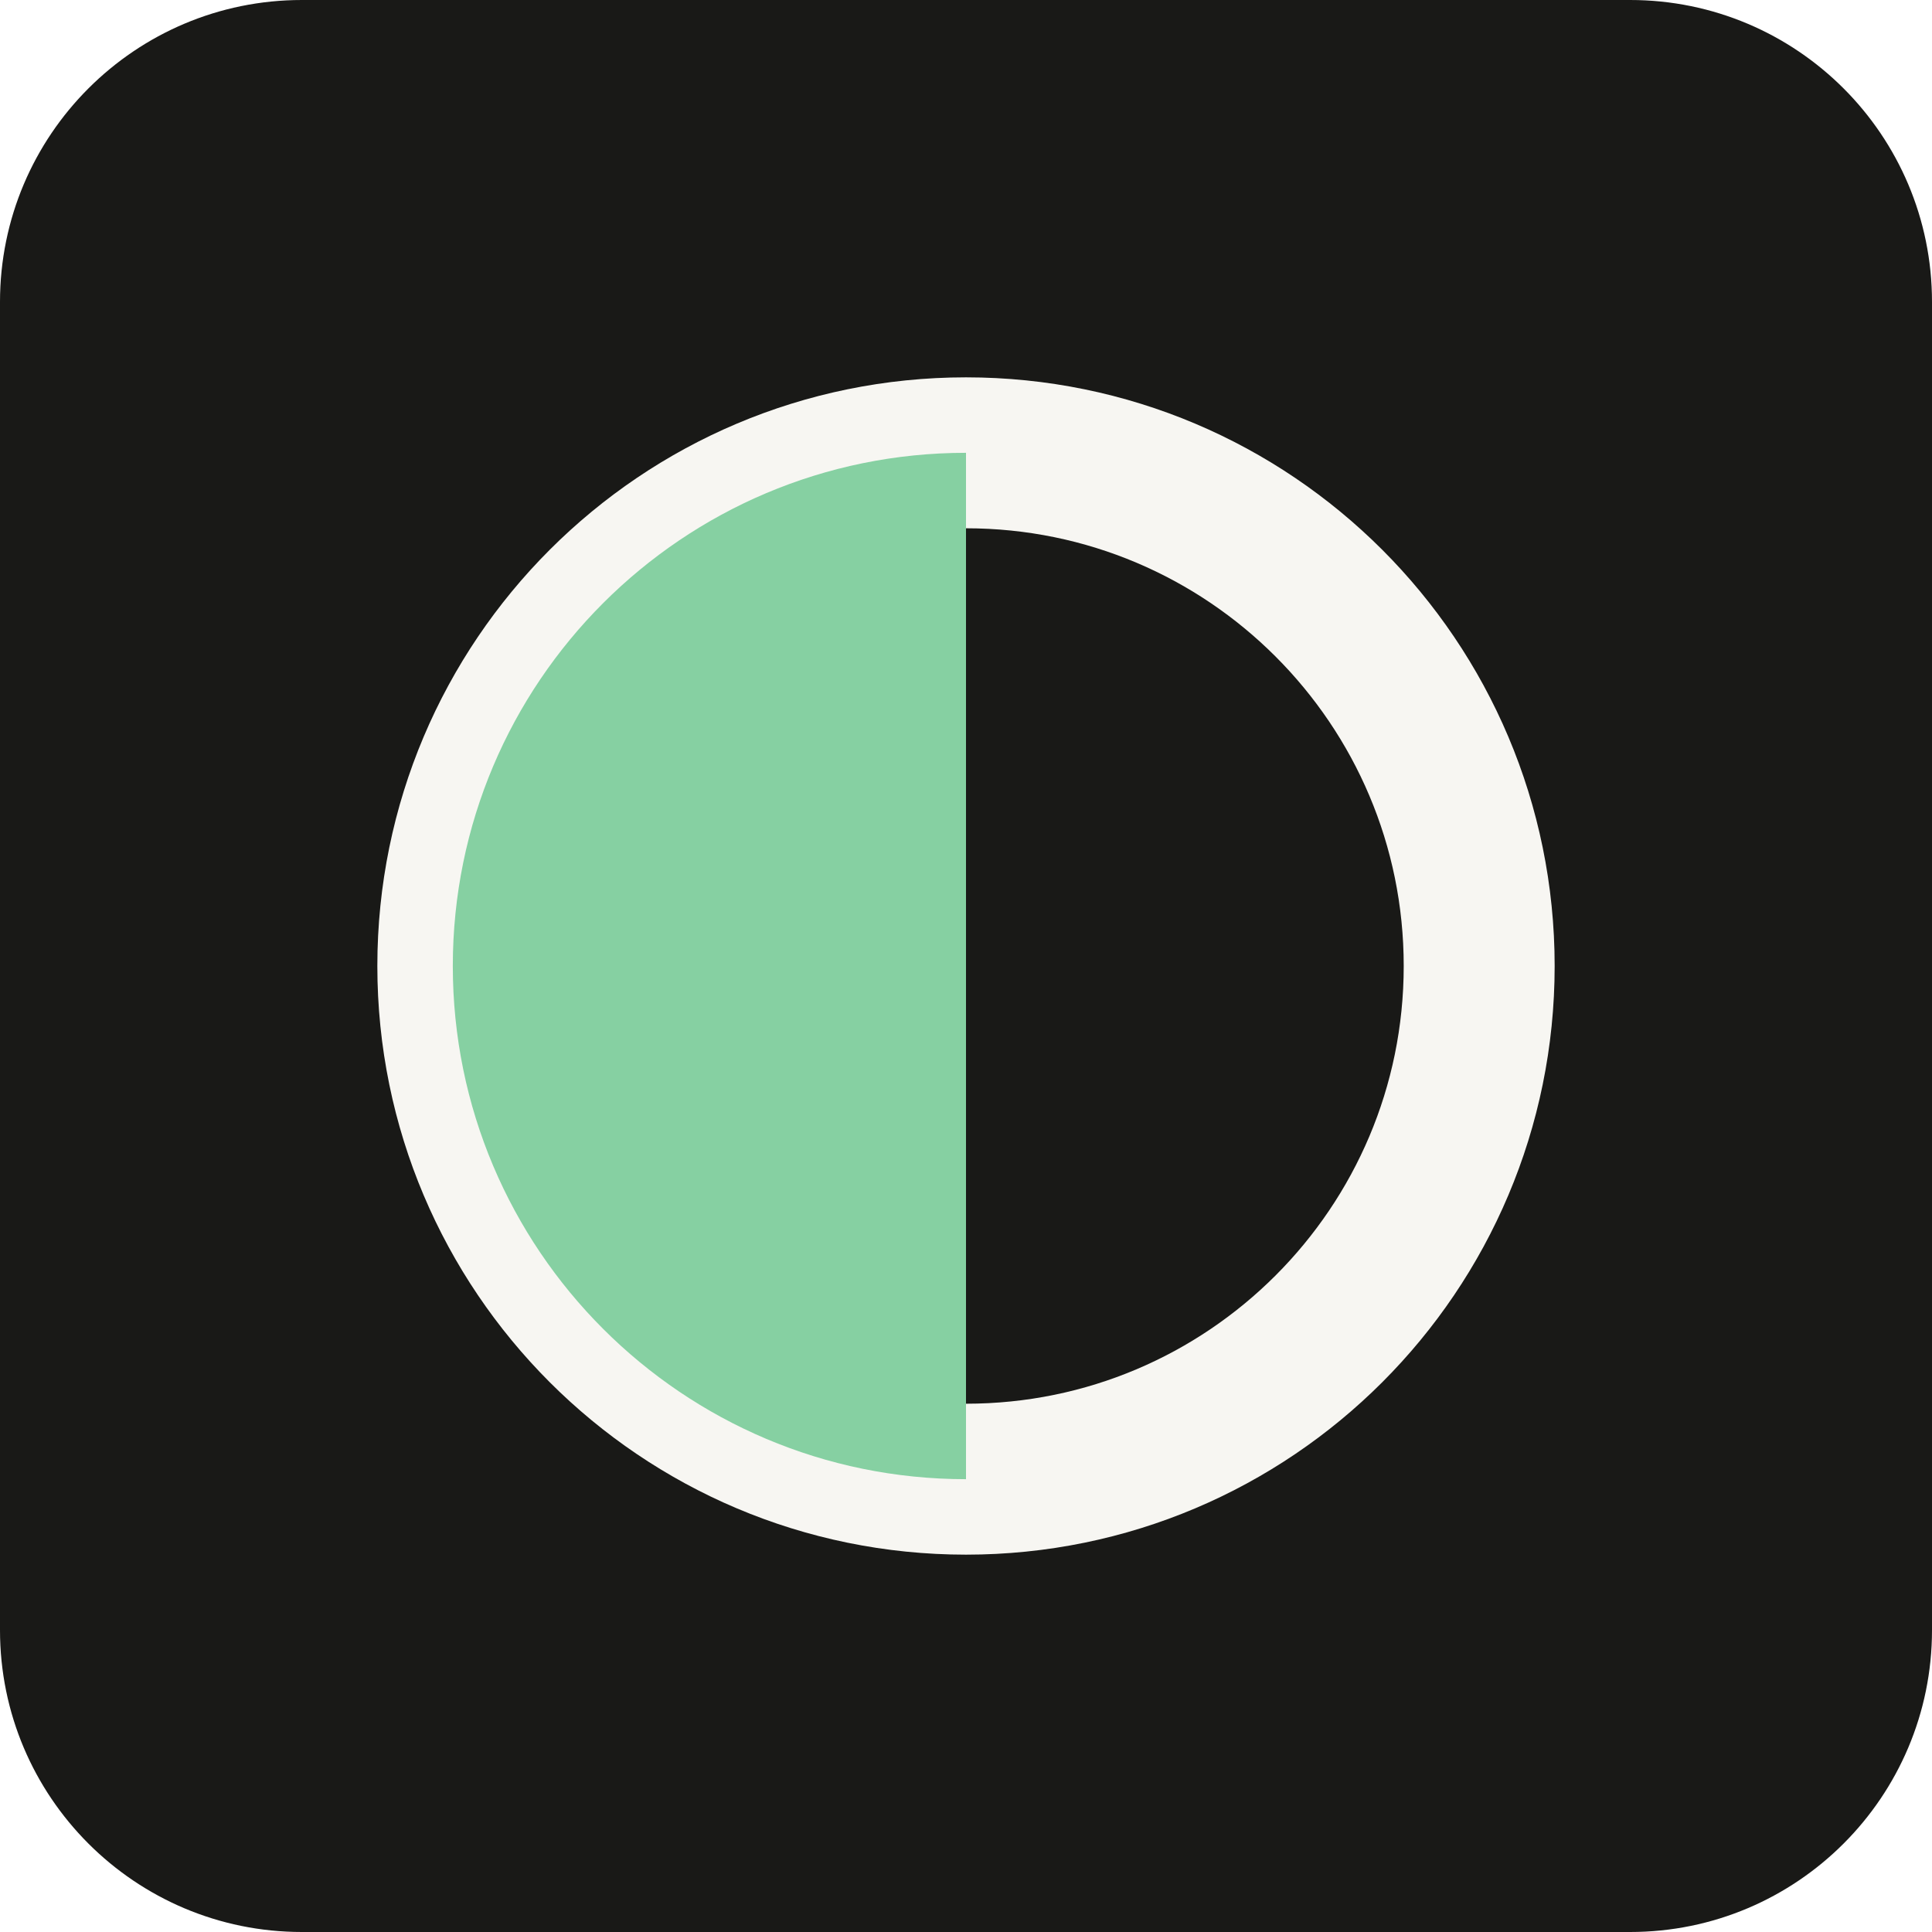
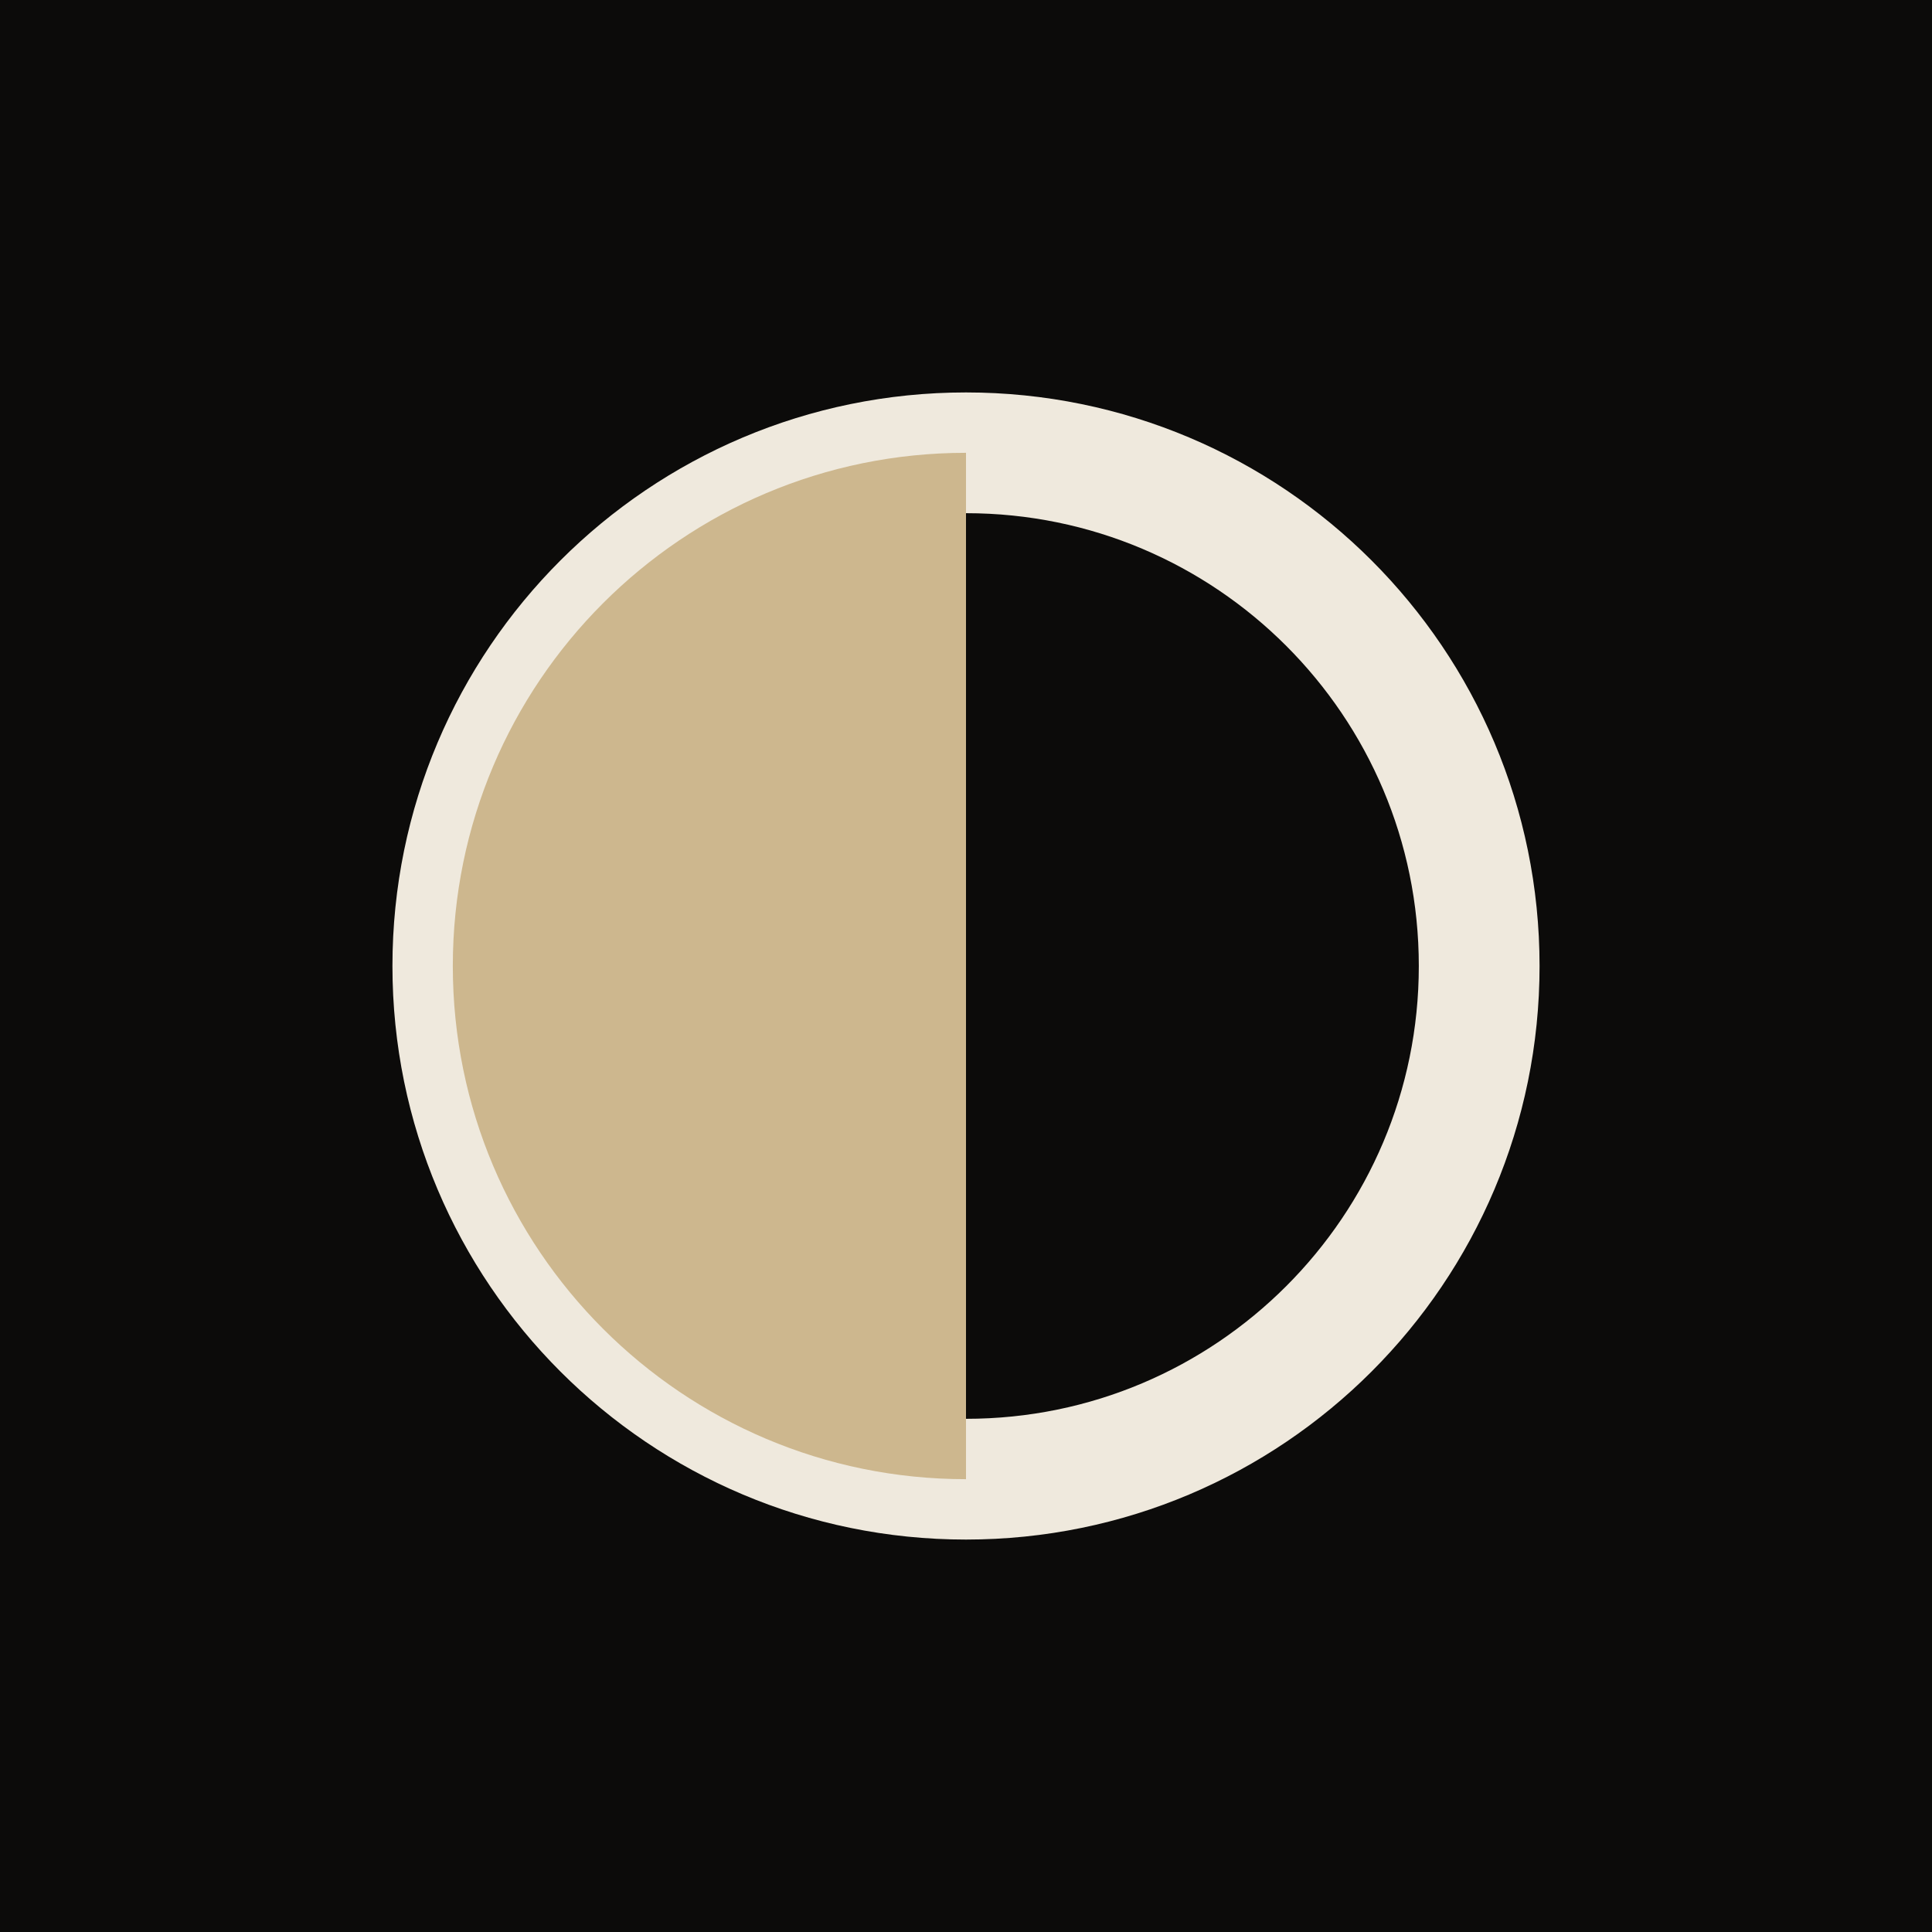
<svg xmlns="http://www.w3.org/2000/svg" viewBox="0 0 32 32">
-   <rect width="32" height="32" rx="5" fill="#191917" />
-   <circle cx="16" cy="16" r="8.5" fill="none" stroke="#f7f6f2" stroke-width="2.5" />
-   <path d="M16 7.5a8.5 8.5 0 0 0 0 17z" fill="#86d0a2" />
+   <rect width="32" height="32" fill="#0c0b0a" />
+   <circle cx="16" cy="16" r="8.5" fill="none" stroke="#efe9dd" stroke-width="2" />
+   <path d="M16 7.5a8.5 8.5 0 0 0 0 17z" fill="#cdb78e" />
</svg>
